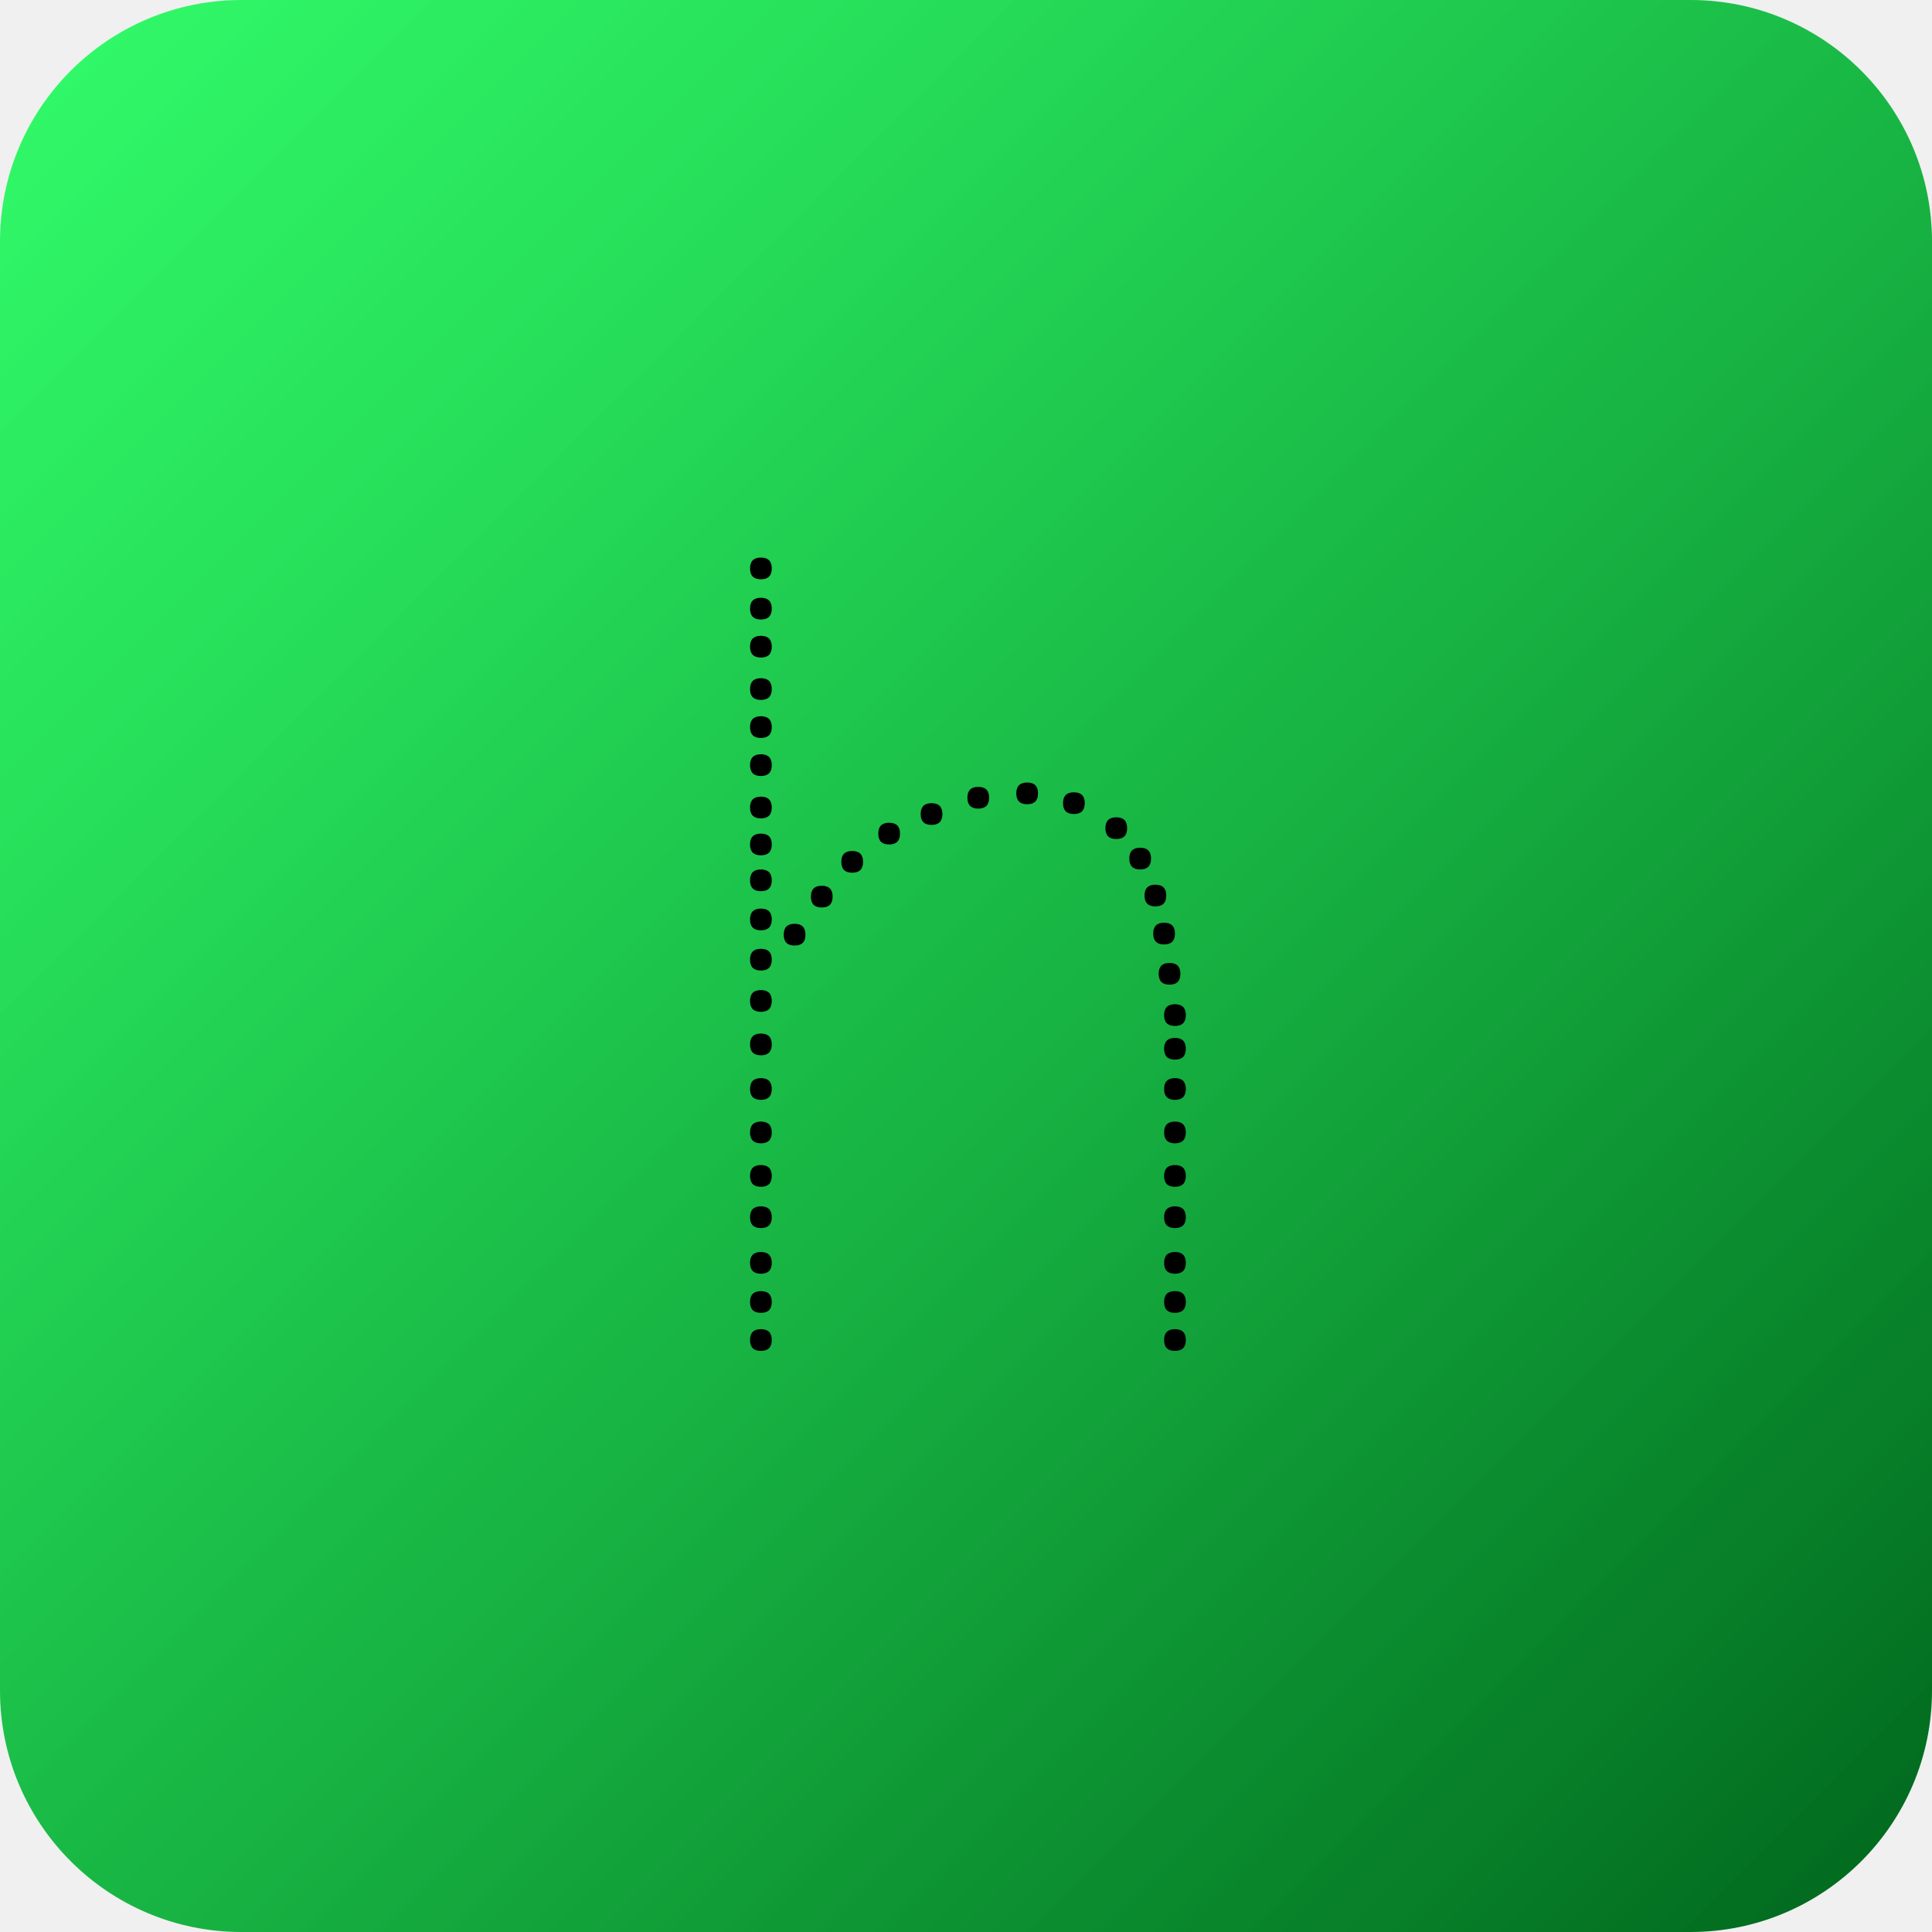
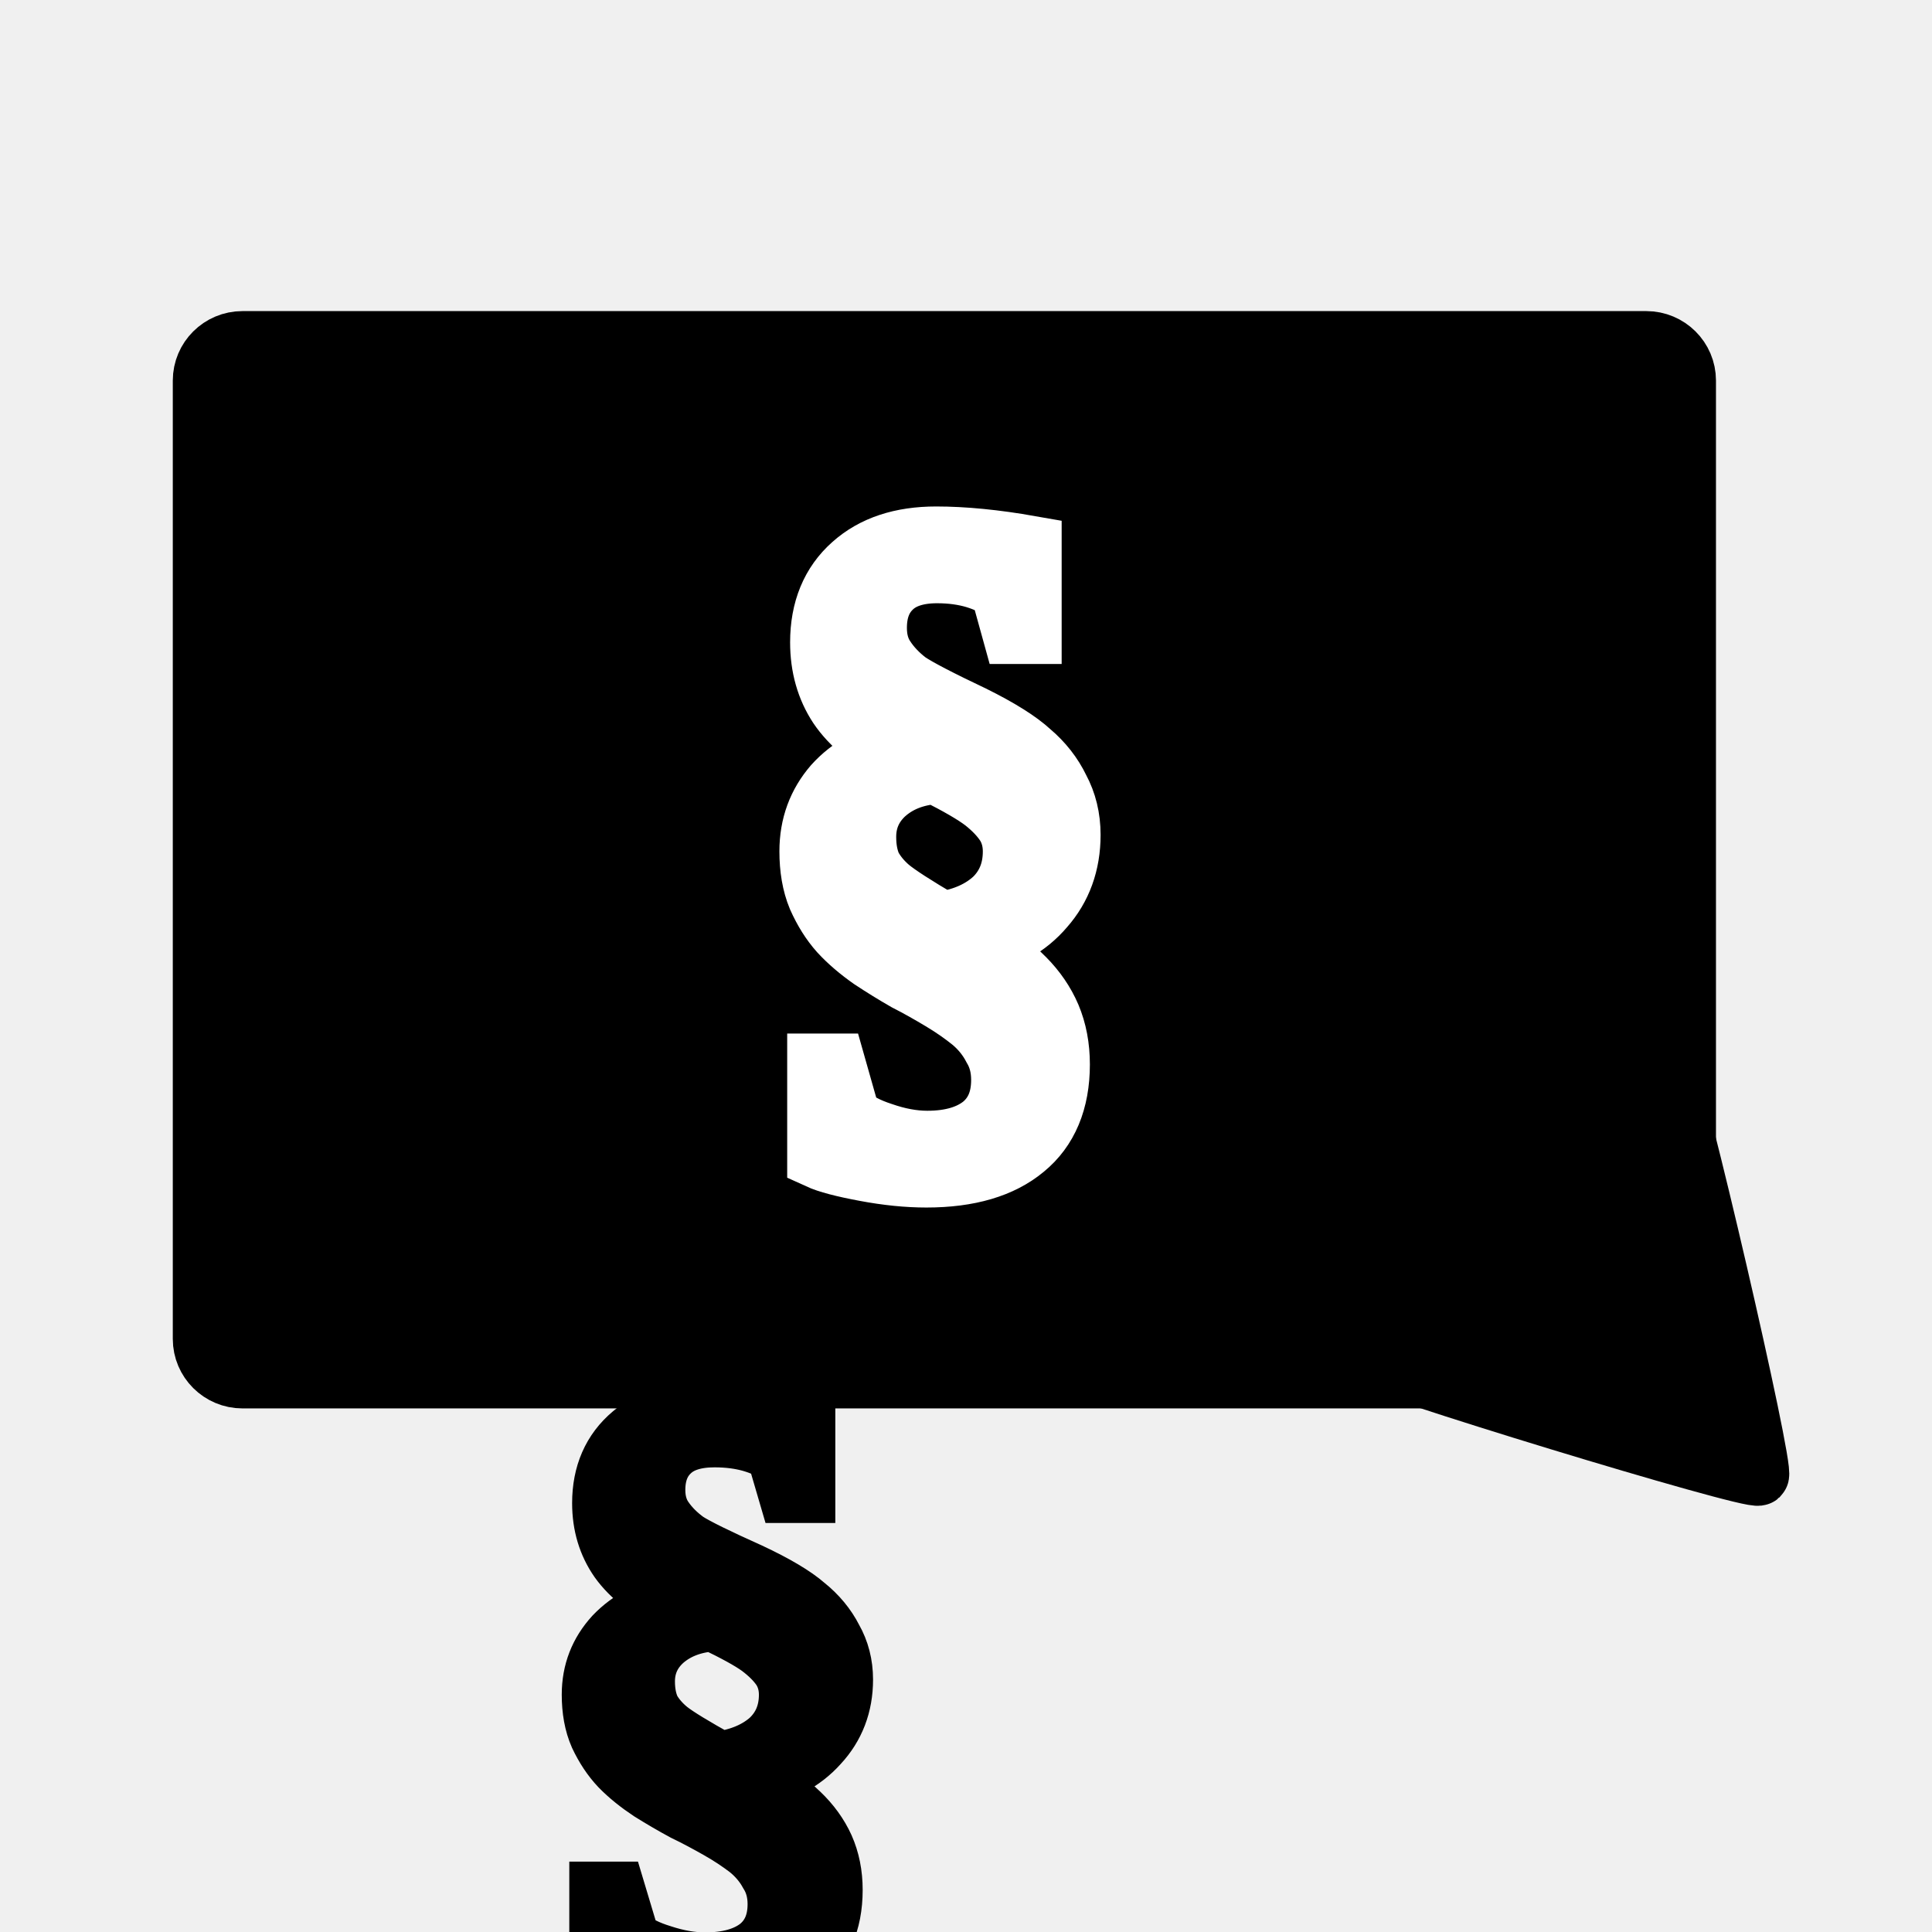
- <svg xmlns="http://www.w3.org/2000/svg" width="256" height="256" viewBox="0 0 256 256" fill="none">
-   <rect width="256" height="256" rx="32" fill="url(#paint0_linear_25_2)" />
-   <path d="M100.824 145.736C99.864 145.736 99.384 145.256 99.384 144.296C99.384 143.336 99.864 142.856 100.824 142.856C101.784 142.856 102.264 143.336 102.264 144.296C102.264 145.256 101.784 145.736 100.824 145.736ZM100.824 151.496C99.864 151.496 99.384 151.016 99.384 150.056C99.384 149.096 99.864 148.616 100.824 148.616C101.784 148.616 102.264 149.096 102.264 150.056C102.264 151.016 101.784 151.496 100.824 151.496ZM100.824 157.256C99.864 157.256 99.384 156.776 99.384 155.816C99.384 154.856 99.864 154.376 100.824 154.376C101.784 154.376 102.264 154.856 102.264 155.816C102.264 156.776 101.784 157.256 100.824 157.256ZM100.824 162.728C99.864 162.728 99.384 162.248 99.384 161.288C99.384 160.328 99.864 159.848 100.824 159.848C101.784 159.848 102.264 160.328 102.264 161.288C102.264 162.248 101.784 162.728 100.824 162.728ZM100.824 168.776C99.864 168.776 99.384 168.296 99.384 167.336C99.384 166.376 99.864 165.896 100.824 165.896C101.784 165.896 102.264 166.376 102.264 167.336C102.264 168.296 101.784 168.776 100.824 168.776ZM100.824 173.96C99.864 173.96 99.384 173.48 99.384 172.52C99.384 171.56 99.864 171.08 100.824 171.08C101.784 171.08 102.264 171.56 102.264 172.52C102.264 173.48 101.784 173.96 100.824 173.96ZM100.824 179C99.864 179 99.384 178.52 99.384 177.56C99.384 176.6 99.864 176.12 100.824 176.12C101.784 176.12 102.264 176.6 102.264 177.56C102.264 178.52 101.784 179 100.824 179ZM100.824 108.44C99.864 108.44 99.384 107.96 99.384 107C99.384 106.04 99.864 105.56 100.824 105.56C101.784 105.56 102.264 106.04 102.264 107C102.264 107.96 101.784 108.44 100.824 108.44ZM100.824 123.272C99.864 123.272 99.384 122.792 99.384 121.832C99.384 120.872 99.864 120.392 100.824 120.392C101.784 120.392 102.264 120.872 102.264 121.832C102.264 122.792 101.784 123.272 100.824 123.272ZM100.824 128.6C99.864 128.6 99.384 128.12 99.384 127.16C99.384 126.2 99.864 125.72 100.824 125.72C101.784 125.72 102.264 126.2 102.264 127.16C102.264 128.12 101.784 128.6 100.824 128.6ZM100.824 134.072C99.864 134.072 99.384 133.592 99.384 132.632C99.384 131.672 99.864 131.192 100.824 131.192C101.784 131.192 102.264 131.672 102.264 132.632C102.264 133.592 101.784 134.072 100.824 134.072ZM100.824 139.832C99.864 139.832 99.384 139.352 99.384 138.392C99.384 137.432 99.864 136.952 100.824 136.952C101.784 136.952 102.264 137.432 102.264 138.392C102.264 139.352 101.784 139.832 100.824 139.832ZM100.824 118.088C99.864 118.088 99.384 117.608 99.384 116.648C99.384 115.688 99.864 115.208 100.824 115.208C101.784 115.208 102.264 115.688 102.264 116.648C102.264 117.608 101.784 118.088 100.824 118.088ZM100.824 113.336C99.864 113.336 99.384 112.856 99.384 111.896C99.384 110.936 99.864 110.456 100.824 110.456C101.784 110.456 102.264 110.936 102.264 111.896C102.264 112.856 101.784 113.336 100.824 113.336ZM155.688 145.736C154.728 145.736 154.248 145.256 154.248 144.296C154.248 143.336 154.728 142.856 155.688 142.856C156.648 142.856 157.128 143.336 157.128 144.296C157.128 145.256 156.648 145.736 155.688 145.736ZM155.688 151.496C154.728 151.496 154.248 151.016 154.248 150.056C154.248 149.096 154.728 148.616 155.688 148.616C156.648 148.616 157.128 149.096 157.128 150.056C157.128 151.016 156.648 151.496 155.688 151.496ZM155.688 157.256C154.728 157.256 154.248 156.776 154.248 155.816C154.248 154.856 154.728 154.376 155.688 154.376C156.648 154.376 157.128 154.856 157.128 155.816C157.128 156.776 156.648 157.256 155.688 157.256ZM155.688 162.728C154.728 162.728 154.248 162.248 154.248 161.288C154.248 160.328 154.728 159.848 155.688 159.848C156.648 159.848 157.128 160.328 157.128 161.288C157.128 162.248 156.648 162.728 155.688 162.728ZM155.688 168.776C154.728 168.776 154.248 168.296 154.248 167.336C154.248 166.376 154.728 165.896 155.688 165.896C156.648 165.896 157.128 166.376 157.128 167.336C157.128 168.296 156.648 168.776 155.688 168.776ZM155.688 173.96C154.728 173.96 154.248 173.48 154.248 172.52C154.248 171.56 154.728 171.08 155.688 171.08C156.648 171.08 157.128 171.56 157.128 172.52C157.128 173.48 156.648 173.96 155.688 173.96ZM155.688 179C154.728 179 154.248 178.52 154.248 177.56C154.248 176.6 154.728 176.12 155.688 176.12C156.648 176.12 157.128 176.6 157.128 177.56C157.128 178.52 156.648 179 155.688 179ZM129.624 107.144C128.664 107.144 128.184 106.664 128.184 105.704C128.184 104.744 128.664 104.264 129.624 104.264C130.584 104.264 131.064 104.744 131.064 105.704C131.064 106.664 130.584 107.144 129.624 107.144ZM136.104 106.568C135.144 106.568 134.664 106.088 134.664 105.128C134.664 104.168 135.144 103.688 136.104 103.688C137.064 103.688 137.544 104.168 137.544 105.128C137.544 106.088 137.064 106.568 136.104 106.568ZM142.296 107.864C141.336 107.864 140.856 107.384 140.856 106.424C140.856 105.464 141.336 104.984 142.296 104.984C143.256 104.984 143.736 105.464 143.736 106.424C143.736 107.384 143.256 107.864 142.296 107.864ZM147.912 111.176C146.952 111.176 146.472 110.696 146.472 109.736C146.472 108.776 146.952 108.296 147.912 108.296C148.872 108.296 149.352 108.776 149.352 109.736C149.352 110.696 148.872 111.176 147.912 111.176ZM151.08 115.208C150.12 115.208 149.64 114.728 149.64 113.768C149.64 112.808 150.12 112.328 151.08 112.328C152.04 112.328 152.52 112.808 152.52 113.768C152.52 114.728 152.04 115.208 151.08 115.208ZM154.248 125.144C153.288 125.144 152.808 124.664 152.808 123.704C152.808 122.744 153.288 122.264 154.248 122.264C155.208 122.264 155.688 122.744 155.688 123.704C155.688 124.664 155.208 125.144 154.248 125.144ZM154.968 130.472C154.008 130.472 153.528 129.992 153.528 129.032C153.528 128.072 154.008 127.592 154.968 127.592C155.928 127.592 156.408 128.072 156.408 129.032C156.408 129.992 155.928 130.472 154.968 130.472ZM153.096 120.104C152.136 120.104 151.656 119.624 151.656 118.664C151.656 117.704 152.136 117.224 153.096 117.224C154.056 117.224 154.536 117.704 154.536 118.664C154.536 119.624 154.056 120.104 153.096 120.104ZM155.688 135.944C154.728 135.944 154.248 135.464 154.248 134.504C154.248 133.544 154.728 133.064 155.688 133.064C156.648 133.064 157.128 133.544 157.128 134.504C157.128 135.464 156.648 135.944 155.688 135.944ZM123.432 109.304C122.472 109.304 121.992 108.824 121.992 107.864C121.992 106.904 122.472 106.424 123.432 106.424C124.392 106.424 124.872 106.904 124.872 107.864C124.872 108.824 124.392 109.304 123.432 109.304ZM155.688 140.408C154.728 140.408 154.248 139.928 154.248 138.968C154.248 138.008 154.728 137.528 155.688 137.528C156.648 137.528 157.128 138.008 157.128 138.968C157.128 139.928 156.648 140.408 155.688 140.408ZM117.816 111.896C116.856 111.896 116.376 111.416 116.376 110.456C116.376 109.496 116.856 109.016 117.816 109.016C118.776 109.016 119.256 109.496 119.256 110.456C119.256 111.416 118.776 111.896 117.816 111.896ZM112.92 115.64C111.96 115.64 111.48 115.16 111.48 114.2C111.48 113.24 111.96 112.76 112.92 112.76C113.88 112.76 114.36 113.24 114.36 114.2C114.36 115.16 113.88 115.64 112.92 115.64ZM108.888 120.248C107.928 120.248 107.448 119.768 107.448 118.808C107.448 117.848 107.928 117.368 108.888 117.368C109.848 117.368 110.328 117.848 110.328 118.808C110.328 119.768 109.848 120.248 108.888 120.248ZM105.288 125.288C104.328 125.288 103.848 124.808 103.848 123.848C103.848 122.888 104.328 122.408 105.288 122.408C106.248 122.408 106.728 122.888 106.728 123.848C106.728 124.808 106.248 125.288 105.288 125.288ZM100.824 97.784C99.864 97.784 99.384 97.304 99.384 96.344C99.384 95.384 99.864 94.904 100.824 94.904C101.784 94.904 102.264 95.384 102.264 96.344C102.264 97.304 101.784 97.784 100.824 97.784ZM100.824 102.824C99.864 102.824 99.384 102.344 99.384 101.384C99.384 100.424 99.864 99.944 100.824 99.944C101.784 99.944 102.264 100.424 102.264 101.384C102.264 102.344 101.784 102.824 100.824 102.824ZM100.824 76.76C99.864 76.76 99.384 76.28 99.384 75.32C99.384 74.36 99.864 73.88 100.824 73.88C101.784 73.88 102.264 74.36 102.264 75.32C102.264 76.28 101.784 76.76 100.824 76.76ZM100.824 82.088C99.864 82.088 99.384 81.608 99.384 80.648C99.384 79.688 99.864 79.208 100.824 79.208C101.784 79.208 102.264 79.688 102.264 80.648C102.264 81.608 101.784 82.088 100.824 82.088ZM100.824 87.128C99.864 87.128 99.384 86.648 99.384 85.688C99.384 84.728 99.864 84.248 100.824 84.248C101.784 84.248 102.264 84.728 102.264 85.688C102.264 86.648 101.784 87.128 100.824 87.128ZM100.824 92.744C99.864 92.744 99.384 92.264 99.384 91.304C99.384 90.344 99.864 89.864 100.824 89.864C101.784 89.864 102.264 90.344 102.264 91.304C102.264 92.264 101.784 92.744 100.824 92.744Z" fill="black" />
-   <defs>
-     <linearGradient id="paint0_linear_25_2" x1="256" y1="256" x2="0" y2="0" gradientUnits="userSpaceOnUse">
-       <stop stop-color="#00651C" />
-       <stop offset="0.557" stop-color="#00BB34" stop-opacity="0.883" />
-       <stop offset="1" stop-color="#00FF47" stop-opacity="0.79" />
-     </linearGradient>
+ <svg xmlns="http://www.w3.org/2000/svg" width="32" height="32" viewBox="0 0 8.467 8.467" version="1.1" id="svg5">
+   <defs id="defs2">
+     <rect x="6.519" y="7.167" width="18.866" height="15.196" id="rect516" />
+     <rect x="8.851" y="7.472" width="14.108" height="13.387" id="rect406" />
  </defs>
+   <g id="layer1">
+     <g id="g350" transform="translate(0.3897695,-0.2311228)">
+       <rect style="fill:#000000;stroke:#000000;stroke-width:0.243" id="rect116" width="6.52" height="4.566" x="0.489" y="1.716" rx="0.184" ry="0.183" />
+       <path style="fill:#000000;stroke:#000000;stroke-width:0.265" id="path288" d="M 7.318,6.697 C 7.291,6.722 5.59,6.203 5.582,6.168 5.573,6.132 6.873,4.918 6.908,4.929 c 0.035,0.011 0.436,1.743 0.41,1.768 z" />
+     </g>
+     <text xml:space="preserve" transform="scale(0.2645833)" id="text404" style="white-space:pre;fill:#000000;stroke:#000000;shape-inside:url(#rect406)">
+       <tspan x="8.852" y="31.477" id="tspan676">§</tspan>
+     </text>
+     <text xml:space="preserve" transform="matrix(0.2729857,0,0,0.2887384,1.51231,-0.4196167)" id="text514" style="white-space:pre;shape-inside:url(#rect516);fill:#ffffff;stroke:#ffffff">
+       <tspan x="6.52" y="17.785" id="tspan678">§</tspan>
+     </text>
+   </g>
</svg>
